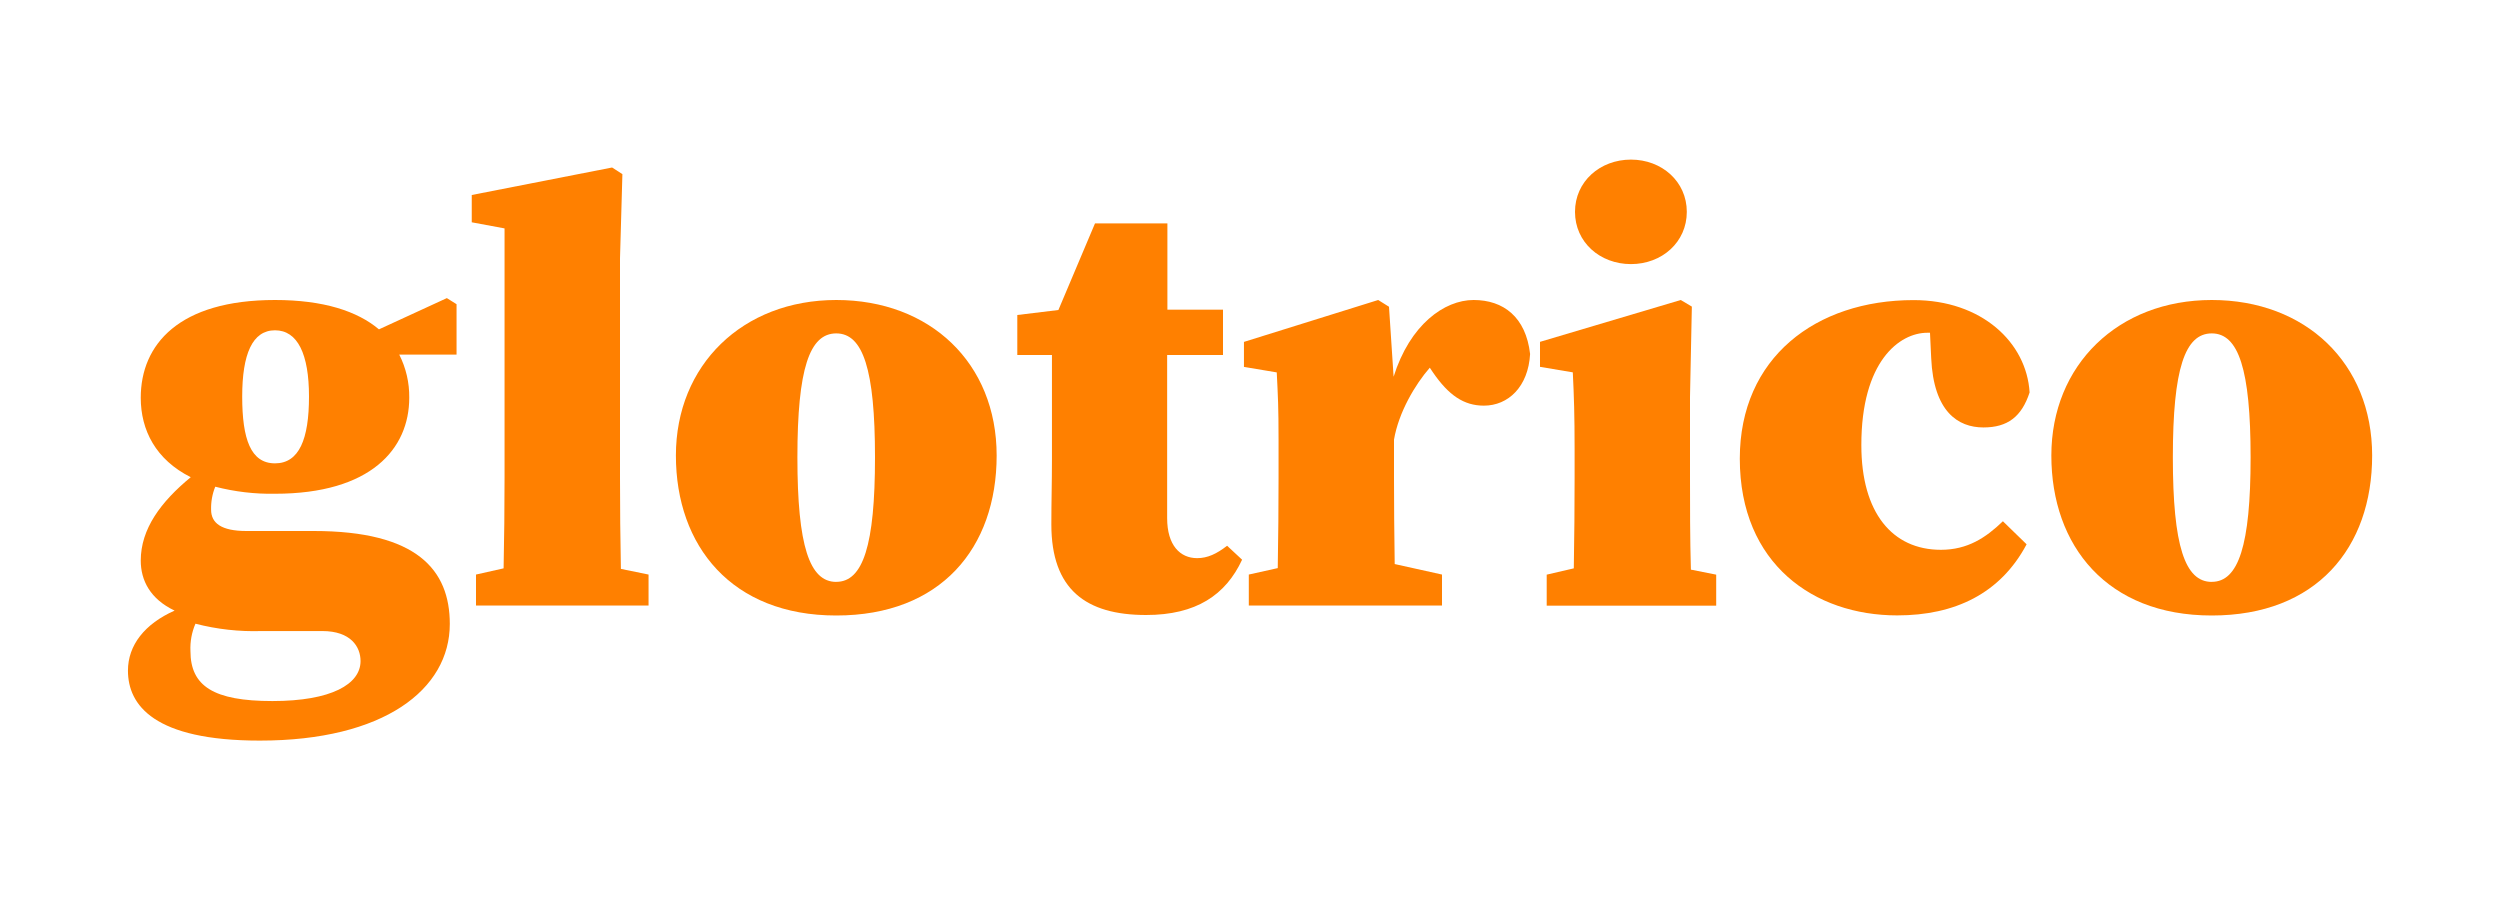
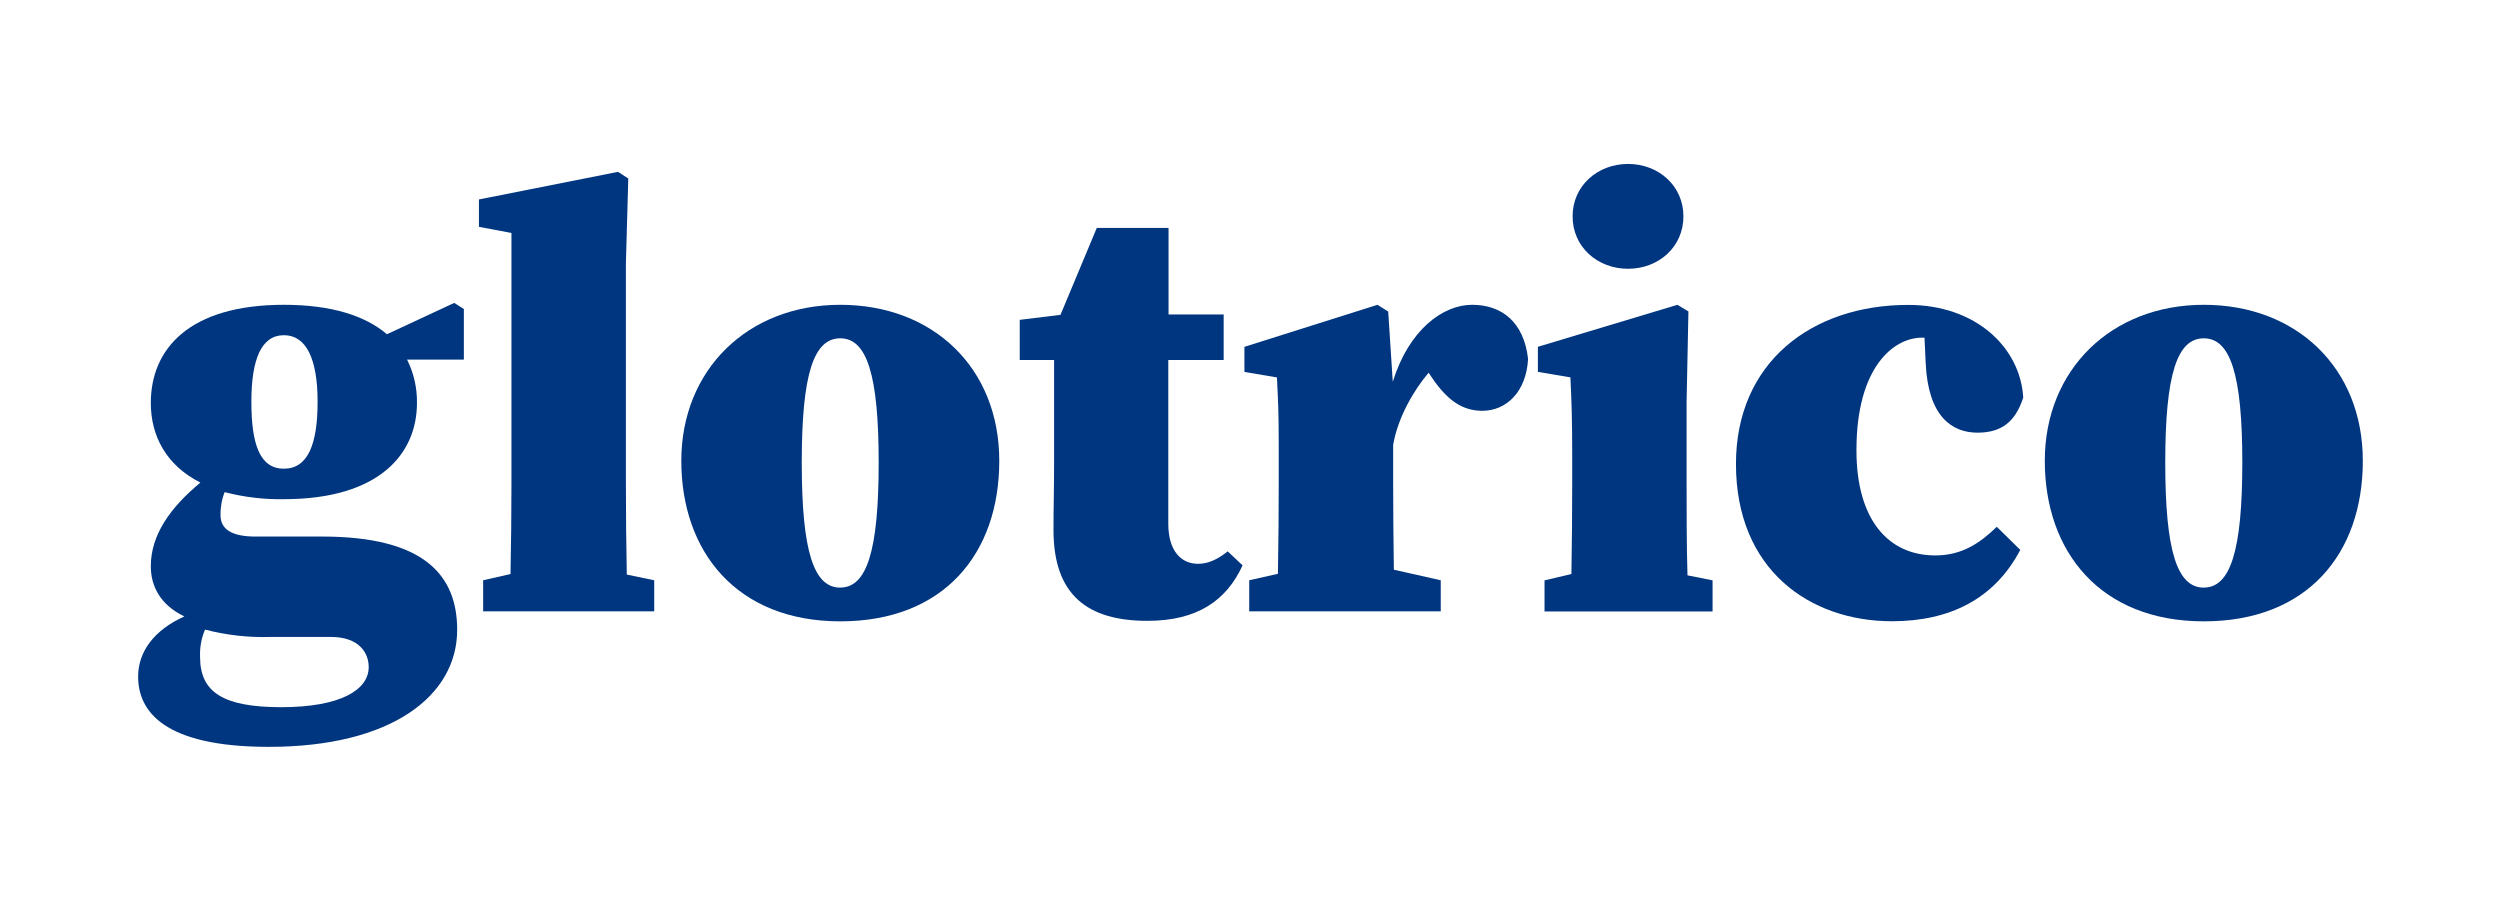
- <svg xmlns="http://www.w3.org/2000/svg" width="150" height="54" viewBox="0 0 150 54" fill="none">
-   <path d="M22.737 19.761C21.444 18.672 19.416 18 16.5 18C10.74 18 8.445 20.661 8.445 23.868C8.445 25.809 9.345 27.579 11.445 28.632C9.645 30.114 8.445 31.734 8.445 33.636C8.445 34.818 9.009 35.94 10.476 36.636C8.676 37.434 7.677 38.718 7.677 40.236C7.677 42.312 9.246 44.436 15.588 44.436C23.025 44.436 26.988 41.376 26.988 37.437C26.988 34.194 25.02 31.86 18.825 31.86H14.781C13.281 31.86 12.666 31.386 12.666 30.585C12.653 30.112 12.738 29.641 12.915 29.202C14.085 29.504 15.291 29.647 16.5 29.625C22.26 29.625 24.555 26.925 24.555 23.865C24.567 22.966 24.361 22.078 23.955 21.276H27.393V18.252L26.811 17.886L22.737 19.761ZM15.693 37.863H19.338C21.051 37.863 21.633 38.811 21.633 39.663C21.633 41.049 19.884 42.063 16.347 42.063C12.81 42.063 11.427 41.163 11.427 39.063C11.401 38.5 11.504 37.939 11.727 37.422C13.021 37.757 14.357 37.906 15.693 37.863ZM16.5 27.801C15.042 27.801 14.532 26.343 14.532 23.793C14.532 21.243 15.144 19.818 16.5 19.818C17.856 19.818 18.54 21.24 18.54 23.793C18.54 26.346 17.952 27.801 16.5 27.801Z" fill="#FF8000" />
-   <path d="M37.2 28.677V15.516L37.344 10.449L36.726 10.05L28.305 11.7V13.338L30.273 13.704V28.677C30.273 30.477 30.254 32.285 30.216 34.101L28.56 34.473V36.333H38.913V34.473L37.254 34.134C37.218 32.316 37.2 30.497 37.2 28.677Z" fill="#FF8000" />
-   <path d="M50.175 18C44.562 18 40.554 21.9 40.554 27.33C40.554 32.76 43.905 36.93 50.175 36.93C56.445 36.93 59.799 32.883 59.799 27.33C59.799 21.777 55.8 18 50.175 18ZM50.175 34.914C48.573 34.914 47.844 32.763 47.844 27.441C47.844 22.119 48.573 20.004 50.175 20.004C51.777 20.004 52.5 22.152 52.5 27.438C52.5 32.724 51.78 34.911 50.175 34.911V34.914Z" fill="#FF8000" />
-   <path d="M71.829 33.489C70.809 33.489 70.029 32.724 70.029 31.089V21.3H73.38V18.579H70.044V13.404H65.7L63.504 18.6L61.038 18.9V21.3H63.117V27.57C63.117 28.992 63.081 30.051 63.081 31.47C63.081 35.37 65.157 36.9 68.766 36.9C71.766 36.9 73.542 35.7 74.526 33.582L73.626 32.745C72.996 33.234 72.45 33.489 71.829 33.489Z" fill="#FF8000" />
-   <path d="M88.416 18C86.655 18 84.594 19.485 83.616 22.605L83.34 18.405L82.692 18L74.637 20.514V22.014L76.605 22.344C76.677 23.802 76.713 24.384 76.713 26.388V28.686C76.713 30.186 76.698 32.337 76.665 34.086L74.928 34.473V36.333H86.52V34.473L83.682 33.843C83.655 32.13 83.64 30.105 83.64 28.677V26.379C83.919 24.735 84.912 23.064 85.788 22.062L85.971 22.335C86.919 23.718 87.831 24.339 89.034 24.339C90.492 24.339 91.695 23.208 91.806 21.24C91.551 19.017 90.201 18 88.416 18Z" fill="#FF8000" />
-   <path d="M101.4 28.677V23.829L101.511 18.396L100.845 18L92.4 20.511V22.011L94.368 22.341C94.44 23.799 94.476 24.927 94.476 26.934V28.683C94.476 30.183 94.461 32.34 94.428 34.101L92.802 34.479V36.339H102.972V34.479L101.454 34.179C101.4 32.4 101.4 30.195 101.4 28.677Z" fill="#FF8000" />
-   <path d="M97.857 15.846C99.714 15.846 101.208 14.532 101.208 12.711C101.208 10.89 99.708 9.576 97.857 9.576C96.006 9.576 94.5 10.887 94.5 12.711C94.5 14.535 96 15.846 97.857 15.846Z" fill="#FF8000" />
-   <path d="M115.644 19.965H115.8L115.872 21.492C116.019 24.699 117.477 25.647 119.007 25.647C120.465 25.647 121.302 24.993 121.776 23.547C121.596 20.547 118.899 18.006 114.816 18.006C108.945 18.006 104.388 21.468 104.388 27.519C104.388 33.861 108.873 36.924 113.832 36.924C117.294 36.924 120.027 35.613 121.596 32.658L120.174 31.275C119.154 32.259 118.059 32.988 116.454 32.988C113.538 32.988 111.681 30.765 111.681 26.718C111.672 21.678 113.967 19.965 115.644 19.965Z" fill="#FF8000" />
-   <path d="M132.705 18C127.089 18 123.081 21.9 123.081 27.33C123.081 32.76 126.435 36.93 132.705 36.93C138.975 36.93 142.329 32.883 142.329 27.33C142.329 21.777 138.318 18 132.705 18ZM132.705 34.914C131.1 34.914 130.371 32.763 130.371 27.441C130.371 22.119 131.1 20.004 132.705 20.004C134.31 20.004 135.036 22.155 135.036 27.441C135.036 32.727 134.307 34.911 132.705 34.911V34.914Z" fill="#FF8000" />
+ <svg xmlns="http://www.w3.org/2000/svg" width="151" height="55" viewBox="0 0 151 55" fill="none">
+   <path d="M23.371 20.188C22.081 19.088 20.057 18.41 17.147 18.41C11.399 18.41 9.109 21.097 9.109 24.337C9.109 26.297 10.007 28.085 12.103 29.148C10.306 30.645 9.109 32.281 9.109 34.202C9.109 35.396 9.672 36.529 11.136 37.232C9.339 38.038 8.343 39.335 8.343 40.868C8.343 42.965 9.908 45.11 16.237 45.11C23.659 45.11 27.613 42.02 27.613 38.041C27.613 34.766 25.649 32.408 19.467 32.408H15.432C13.935 32.408 13.321 31.93 13.321 31.121C13.309 30.643 13.393 30.167 13.57 29.724C14.738 30.029 15.941 30.173 17.147 30.151C22.895 30.151 25.185 27.424 25.185 24.334C25.197 23.426 24.992 22.529 24.587 21.719H28.017V18.664L27.437 18.295L23.371 20.188ZM16.342 38.471H19.979C21.689 38.471 22.27 39.429 22.27 40.289C22.27 41.689 20.524 42.714 16.994 42.714C13.465 42.714 12.085 41.804 12.085 39.684C12.059 39.115 12.162 38.548 12.384 38.026C13.676 38.364 15.008 38.514 16.342 38.471ZM17.147 28.309C15.692 28.309 15.183 26.836 15.183 24.261C15.183 21.685 15.794 20.246 17.147 20.246C18.5 20.246 19.183 21.682 19.183 24.261C19.183 26.839 18.596 28.309 17.147 28.309Z" fill="#003580" />
+   <path d="M37.804 29.194V15.901L37.948 10.783L37.331 10.38L28.928 12.047V13.701L30.892 14.071V29.194C30.892 31.012 30.872 32.838 30.835 34.672L29.182 35.048V36.926H39.514V35.048L37.858 34.705C37.822 32.869 37.804 31.032 37.804 29.194Z" fill="#003580" />
+   <path d="M50.752 18.41C45.151 18.41 41.151 22.349 41.151 27.833C41.151 33.318 44.495 37.529 50.752 37.529C57.009 37.529 60.356 33.442 60.356 27.833C60.356 22.225 56.365 18.41 50.752 18.41ZM50.752 35.493C49.153 35.493 48.426 33.321 48.426 27.945C48.426 22.57 49.153 20.434 50.752 20.434C52.351 20.434 53.072 22.603 53.072 27.942C53.072 33.281 52.354 35.49 50.752 35.49V35.493Z" fill="#003580" />
+   <path d="M72.361 34.054C71.343 34.054 70.565 33.281 70.565 31.63V21.743H73.909V18.995H70.58V13.768H66.245L64.053 19.016L61.592 19.319V21.743H63.667V28.076C63.667 29.512 63.631 30.581 63.631 32.015C63.631 35.954 65.703 37.499 69.304 37.499C72.298 37.499 74.07 36.287 75.052 34.148L74.154 33.302C73.525 33.796 72.981 34.054 72.361 34.054Z" fill="#003580" />
+   <path d="M88.913 18.41C87.156 18.41 85.099 19.91 84.123 23.061L83.848 18.819L83.201 18.41L75.163 20.949V22.464L77.127 22.797C77.199 24.27 77.235 24.858 77.235 26.882V29.203C77.235 30.718 77.22 32.89 77.187 34.657L75.453 35.048V36.926H87.021V35.048L84.189 34.411C84.162 32.681 84.147 30.636 84.147 29.194V26.873C84.426 25.212 85.417 23.525 86.291 22.512L86.473 22.788C87.419 24.185 88.329 24.812 89.53 24.812C90.985 24.812 92.186 23.67 92.296 21.682C92.042 19.437 90.695 18.41 88.913 18.41Z" fill="#003580" />
+   <path d="M101.87 29.194V24.297L101.981 18.81L101.316 18.41L92.889 20.946V22.461L94.853 22.794C94.925 24.267 94.961 25.406 94.961 27.433V29.2C94.961 30.715 94.946 32.893 94.913 34.672L93.29 35.054V36.932H103.439V35.054L101.924 34.751C101.87 32.954 101.87 30.727 101.87 29.194Z" fill="#003580" />
+   <path d="M98.335 16.234C100.188 16.234 101.679 14.907 101.679 13.068C101.679 11.229 100.182 9.902 98.335 9.902C96.487 9.902 94.985 11.226 94.985 13.068C94.985 14.91 96.481 16.234 98.335 16.234Z" fill="#003580" />
+   <path d="M116.085 20.395H116.24L116.312 21.937C116.459 25.176 117.914 26.133 119.441 26.133C120.896 26.133 121.731 25.473 122.204 24.012C122.024 20.982 119.333 18.416 115.258 18.416C109.4 18.416 104.852 21.913 104.852 28.024C104.852 34.429 109.328 37.523 114.276 37.523C117.731 37.523 120.458 36.199 122.024 33.214L120.605 31.818C119.587 32.811 118.495 33.548 116.893 33.548C113.983 33.548 112.13 31.302 112.13 27.215C112.121 22.125 114.411 20.395 116.085 20.395Z" fill="#003580" />
+   <path d="M133.11 18.41C127.506 18.41 123.506 22.349 123.506 27.833C123.506 33.318 126.853 37.529 133.11 37.529C139.367 37.529 142.714 33.442 142.714 27.833C142.714 22.225 138.711 18.41 133.11 18.41ZM133.11 35.493C131.508 35.493 130.781 33.321 130.781 27.945C130.781 22.57 131.508 20.434 133.11 20.434C134.712 20.434 135.436 22.607 135.436 27.945C135.436 33.284 134.709 35.49 133.11 35.49V35.493Z" fill="#003580" />
</svg>
